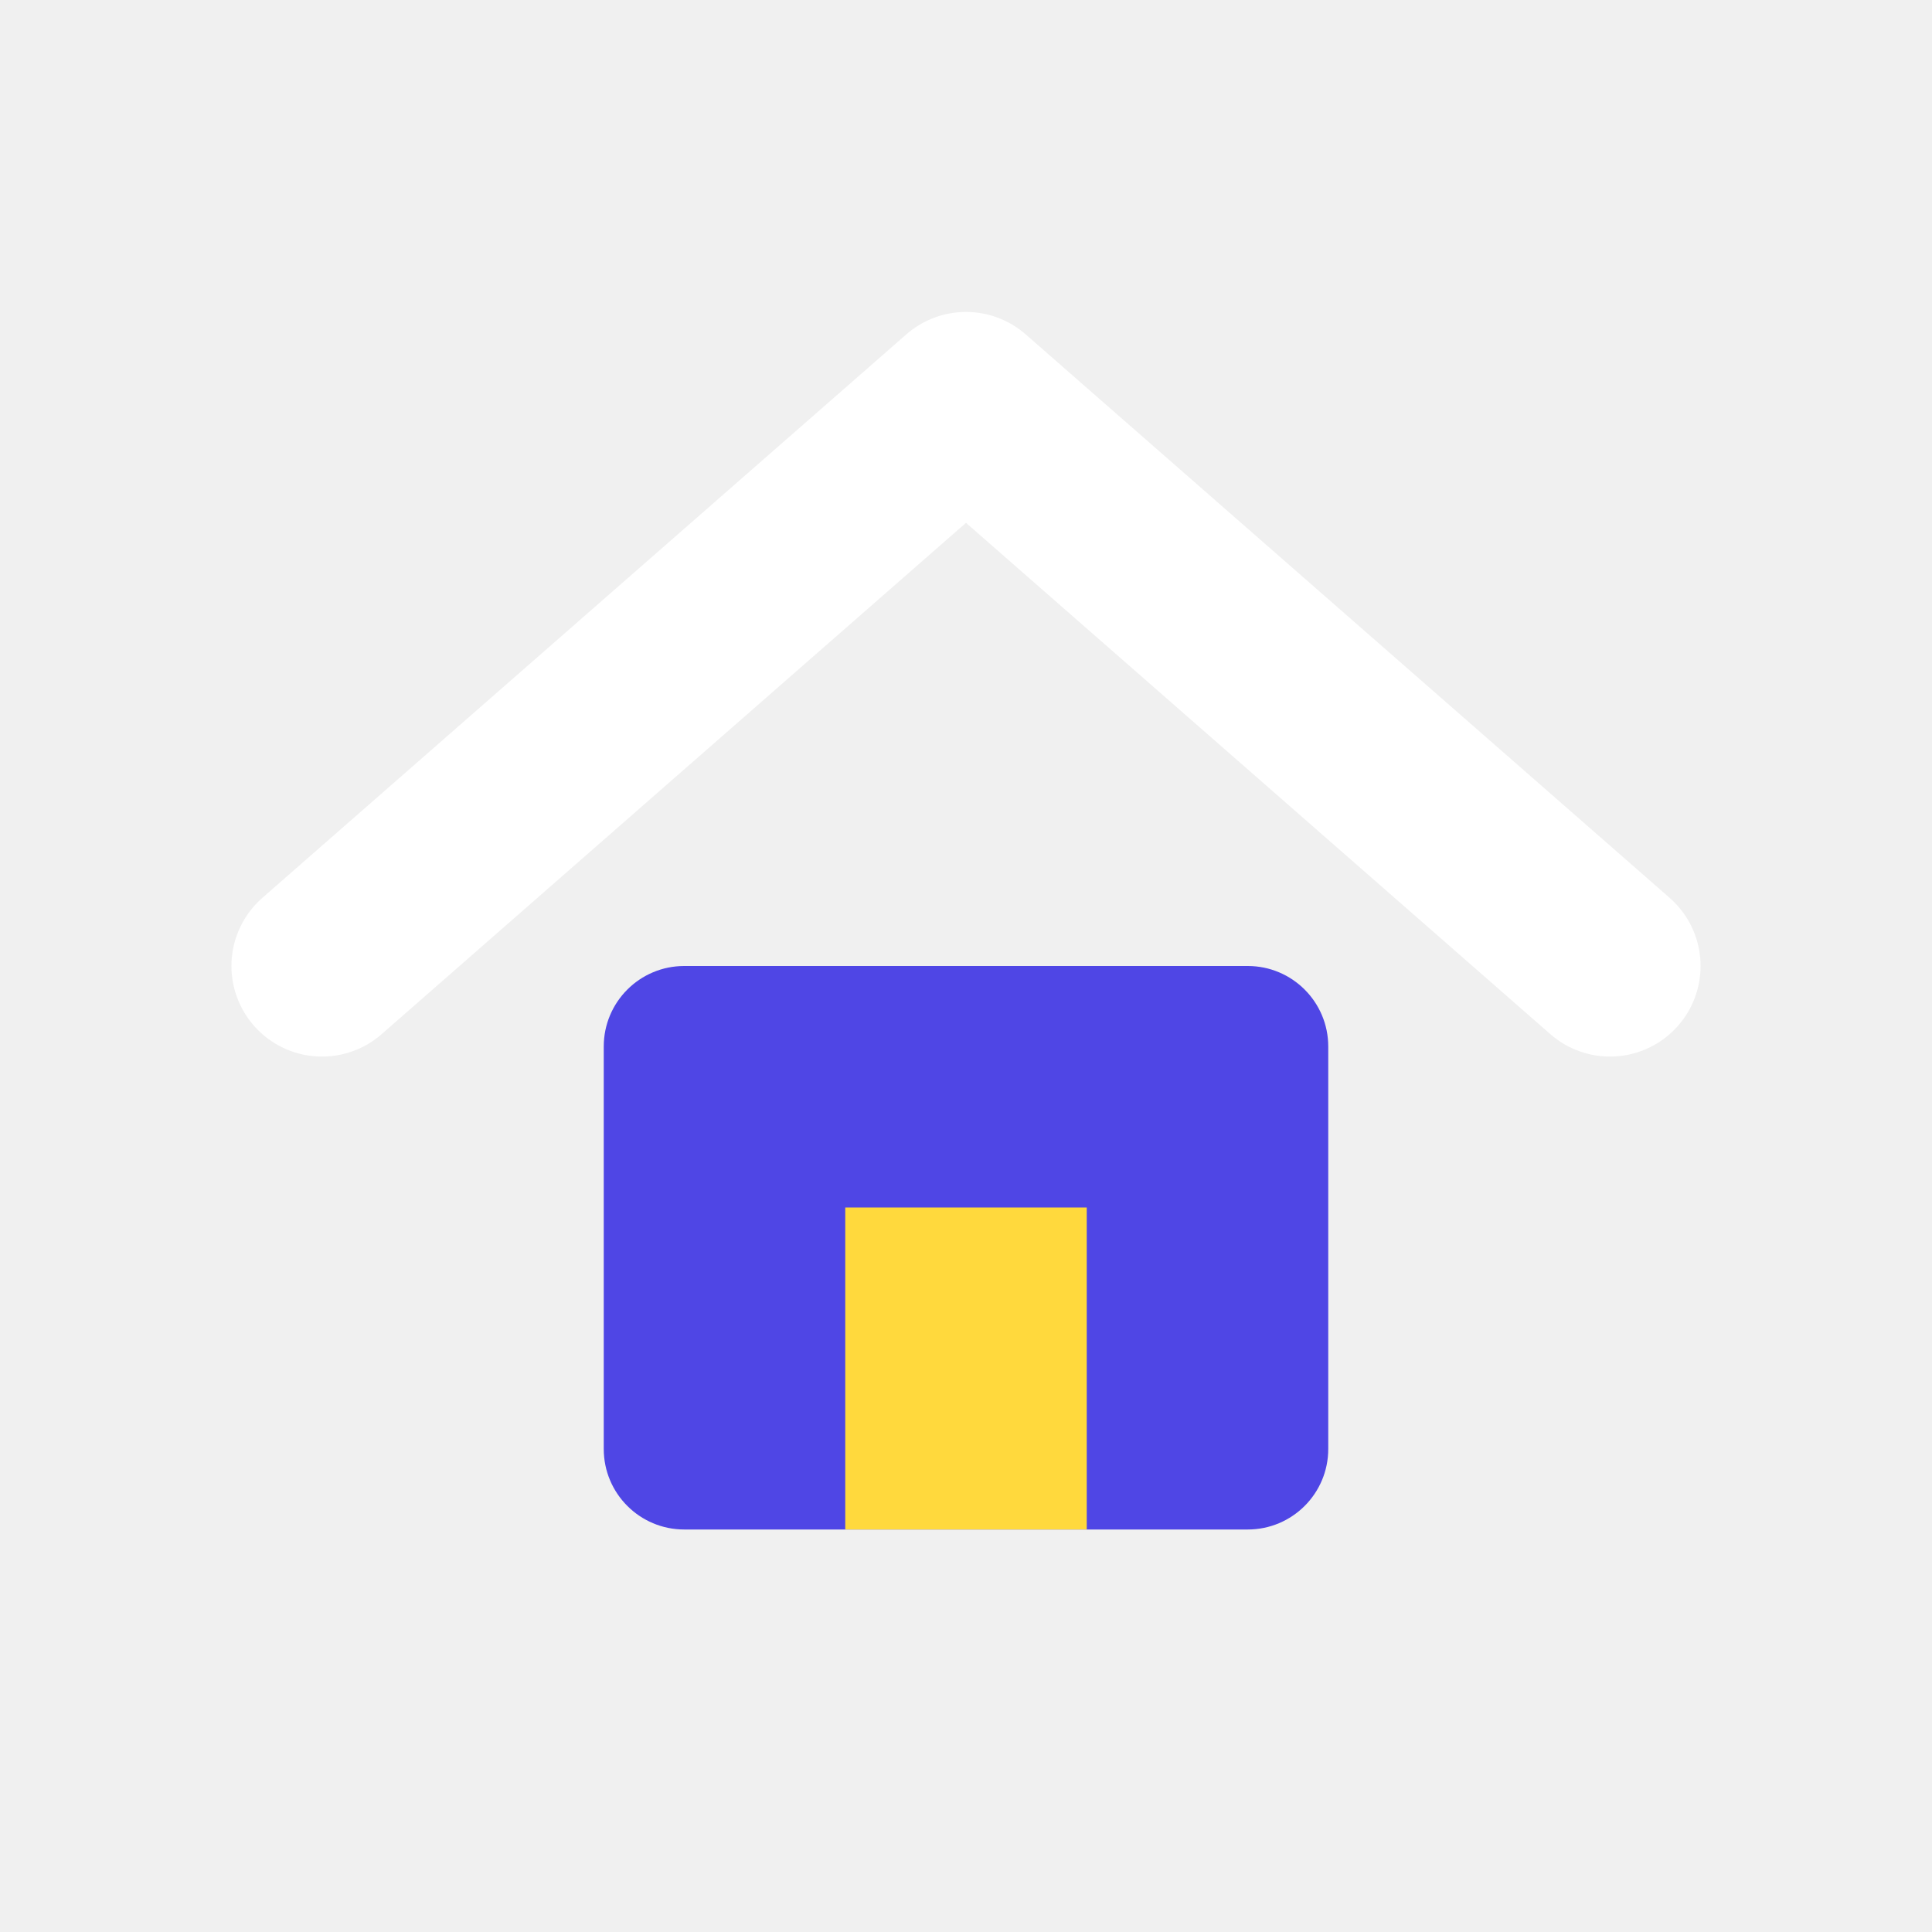
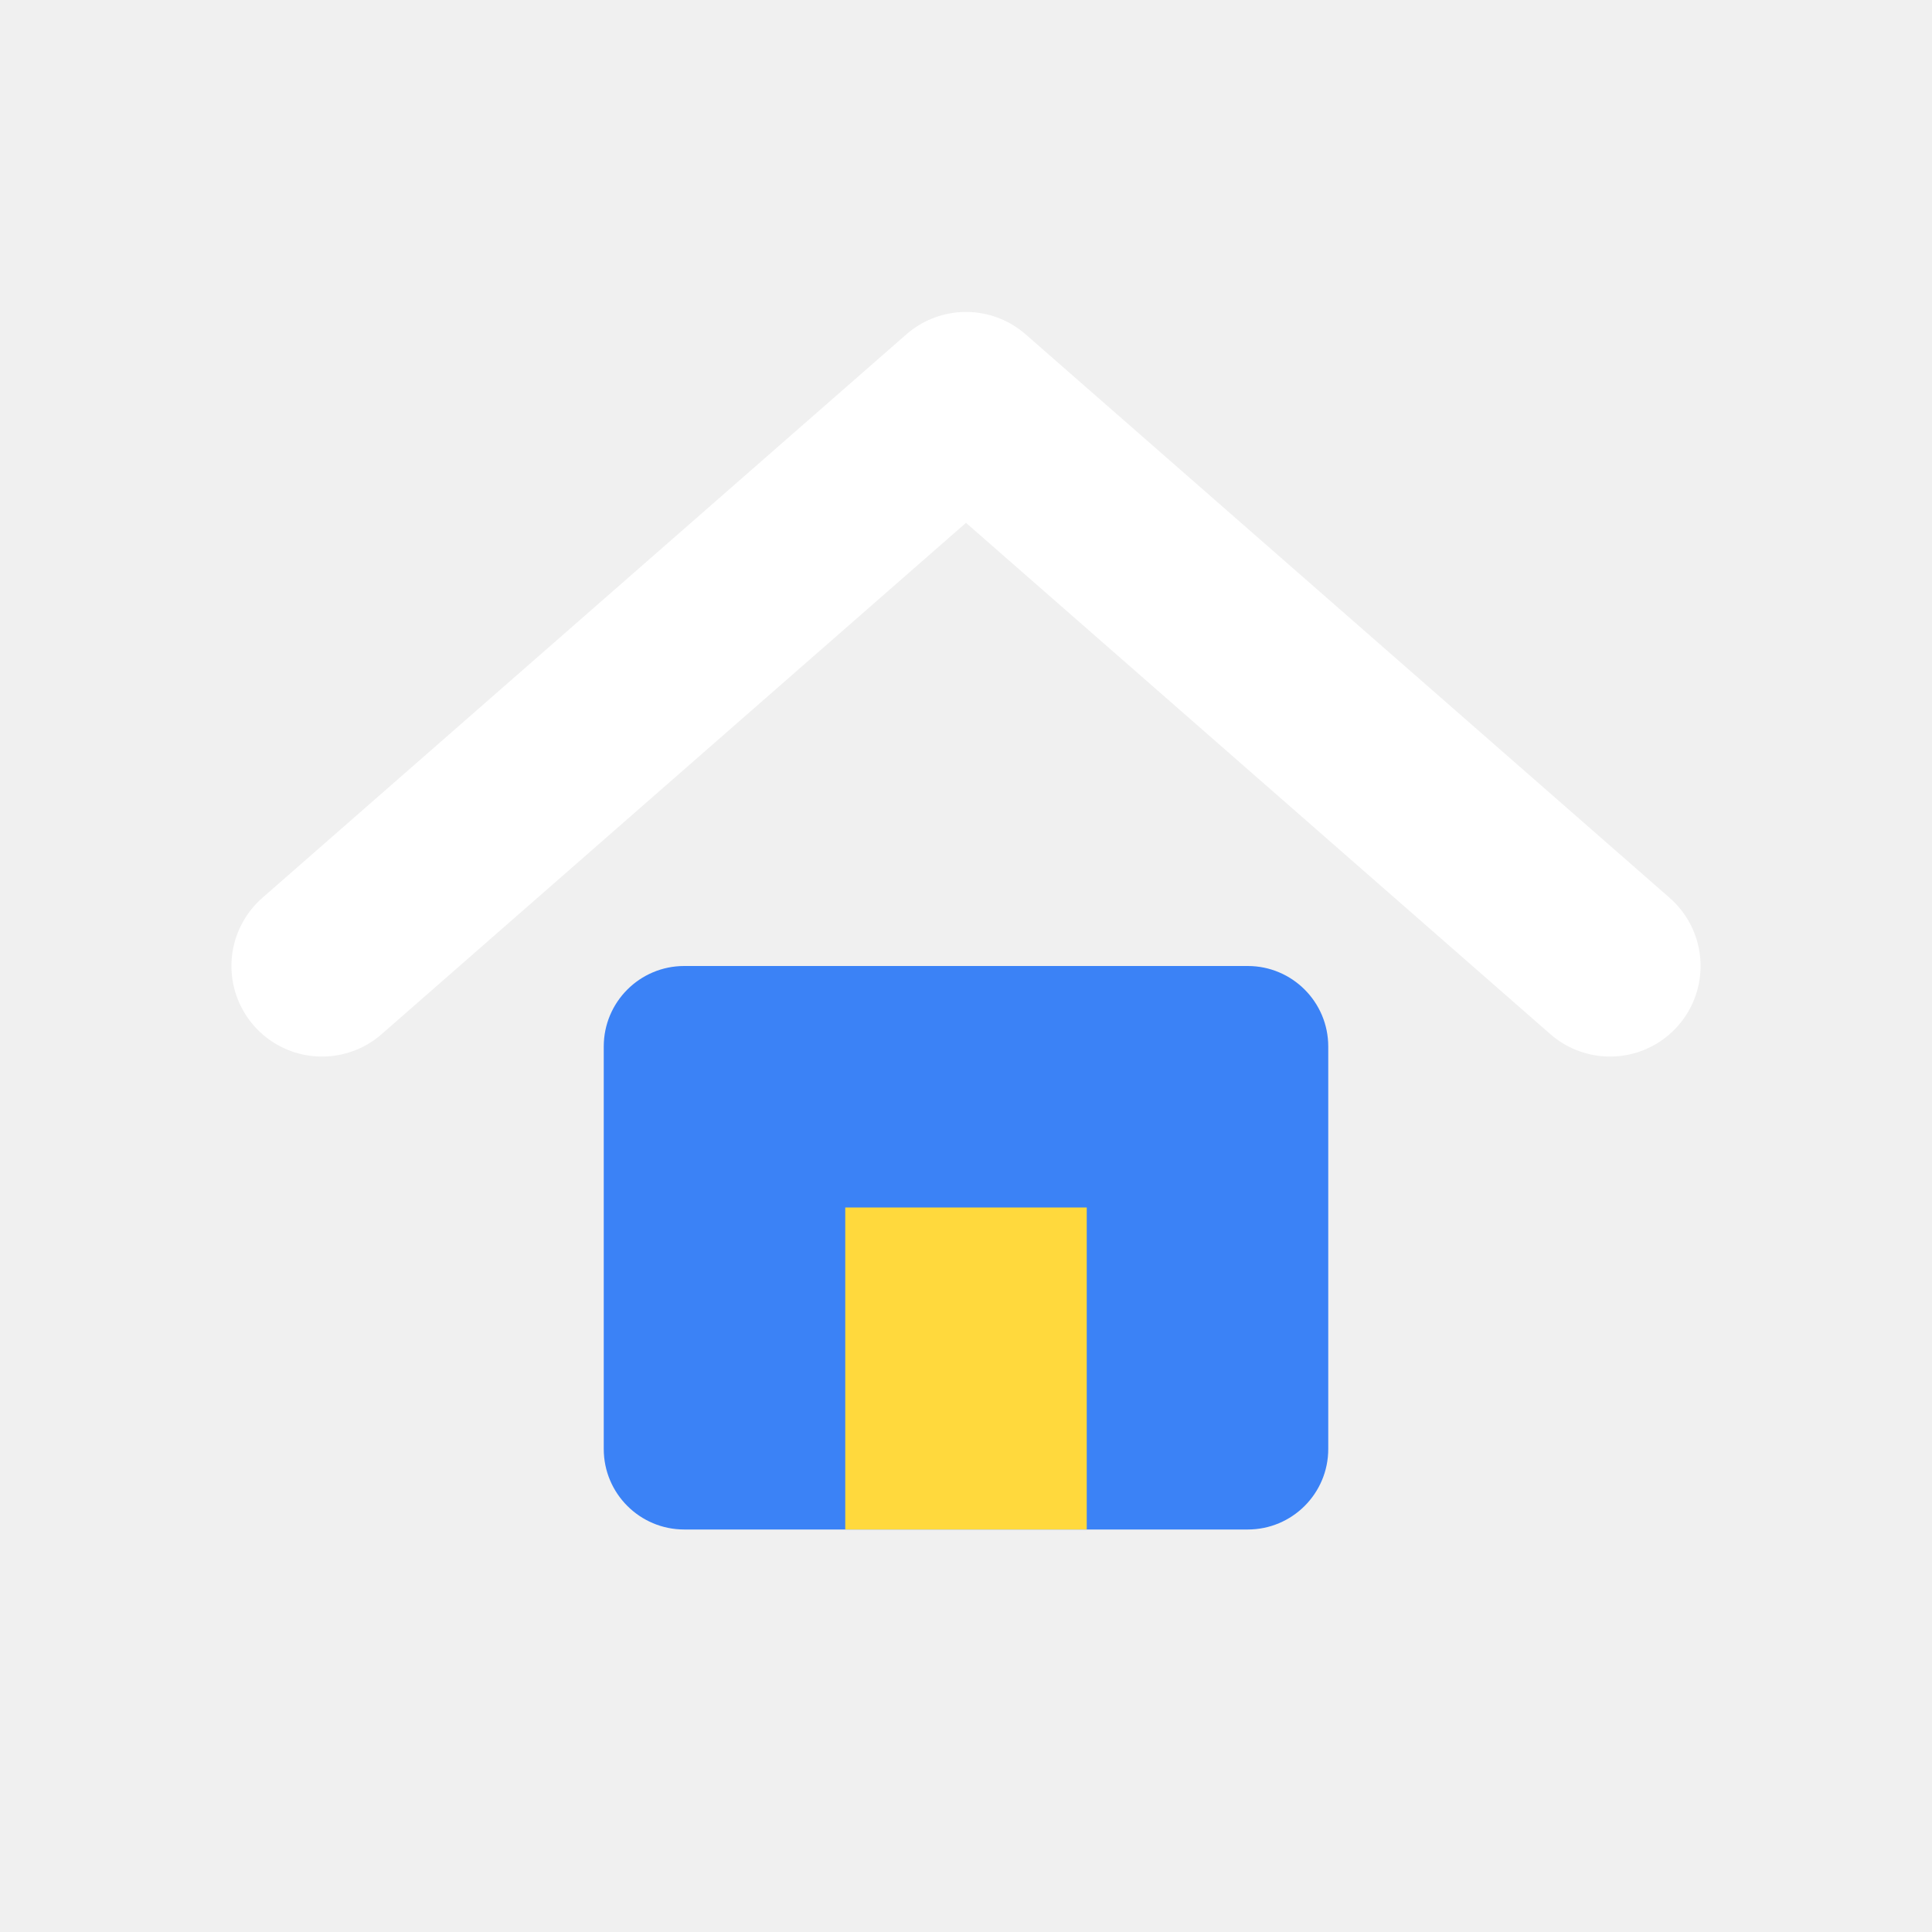
<svg xmlns="http://www.w3.org/2000/svg" viewBox="0 0 48 48">
  <path d="M8 24 L24 10 L40 24" fill="none" stroke="#FFFFFF" stroke-width="4.5" stroke-linecap="round" stroke-linejoin="round" />
-   <rect x="15" y="24" width="18" height="14" rx="2" fill="#4F46E5" />
+   <rect x="15" y="24" width="18" height="14" rx="2" fill="#3B82F6" />
  <rect x="21" y="30" width="6" height="8" fill="#FFD93D" />
</svg>
